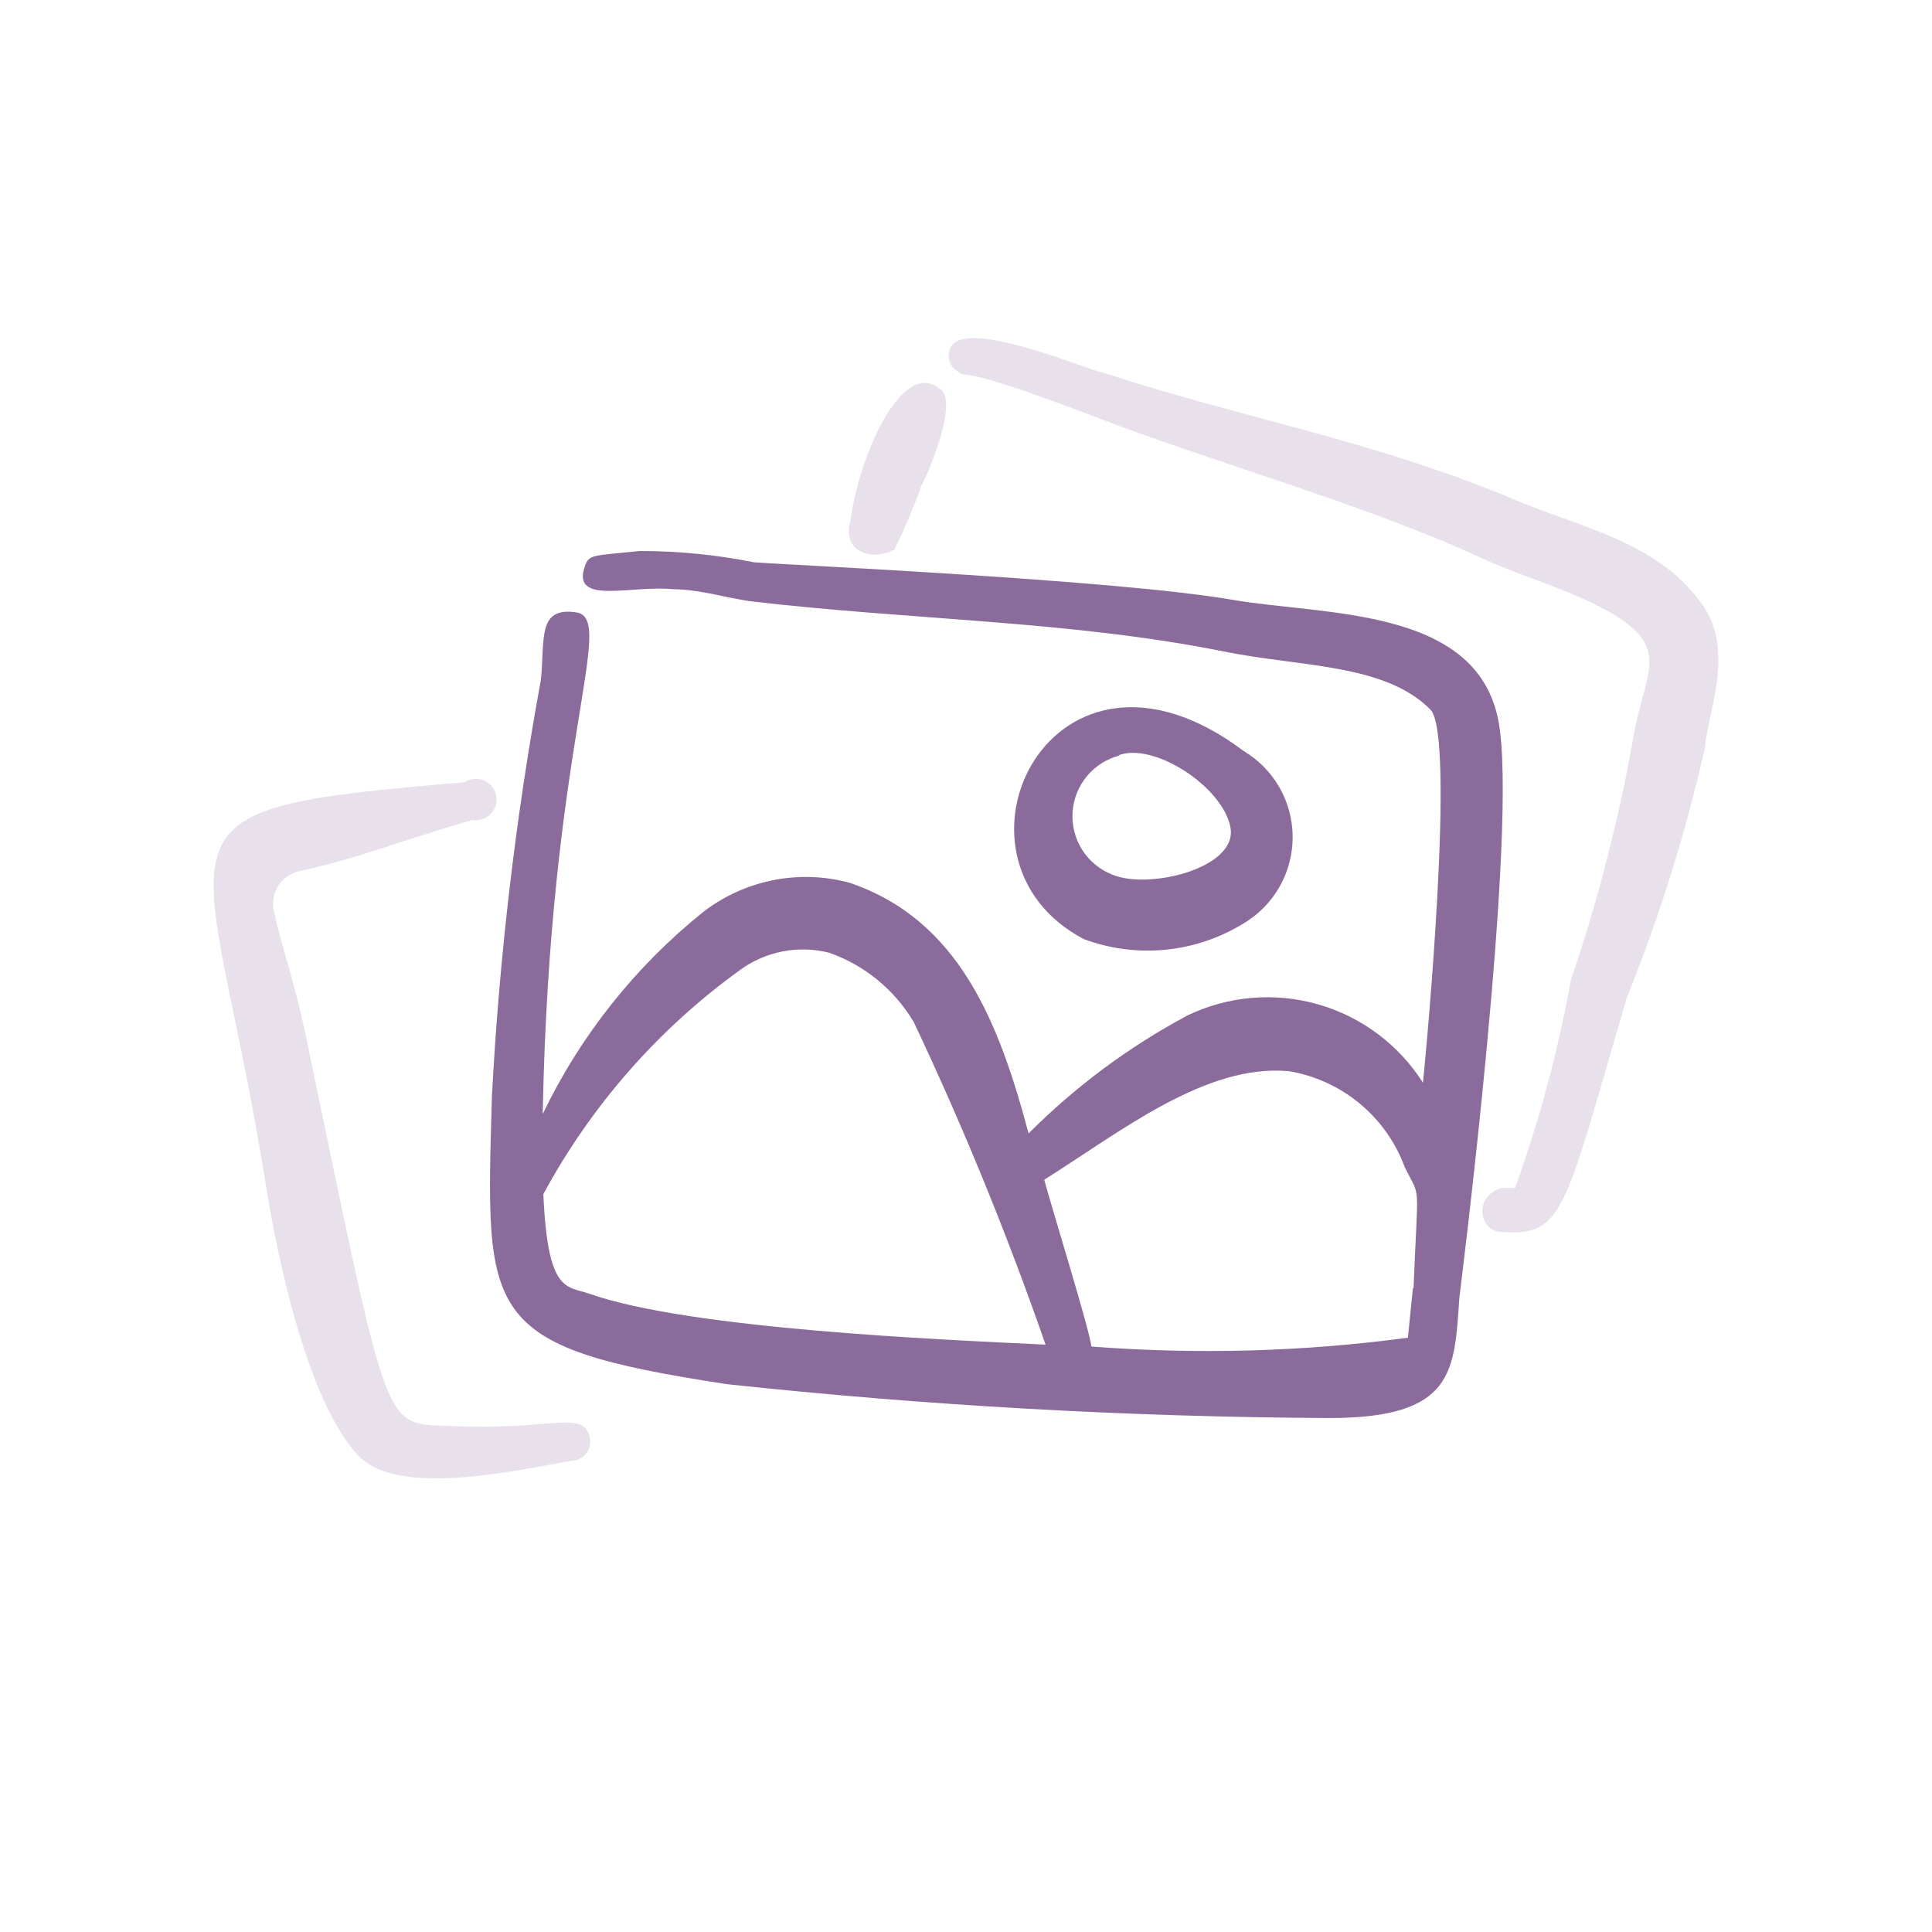
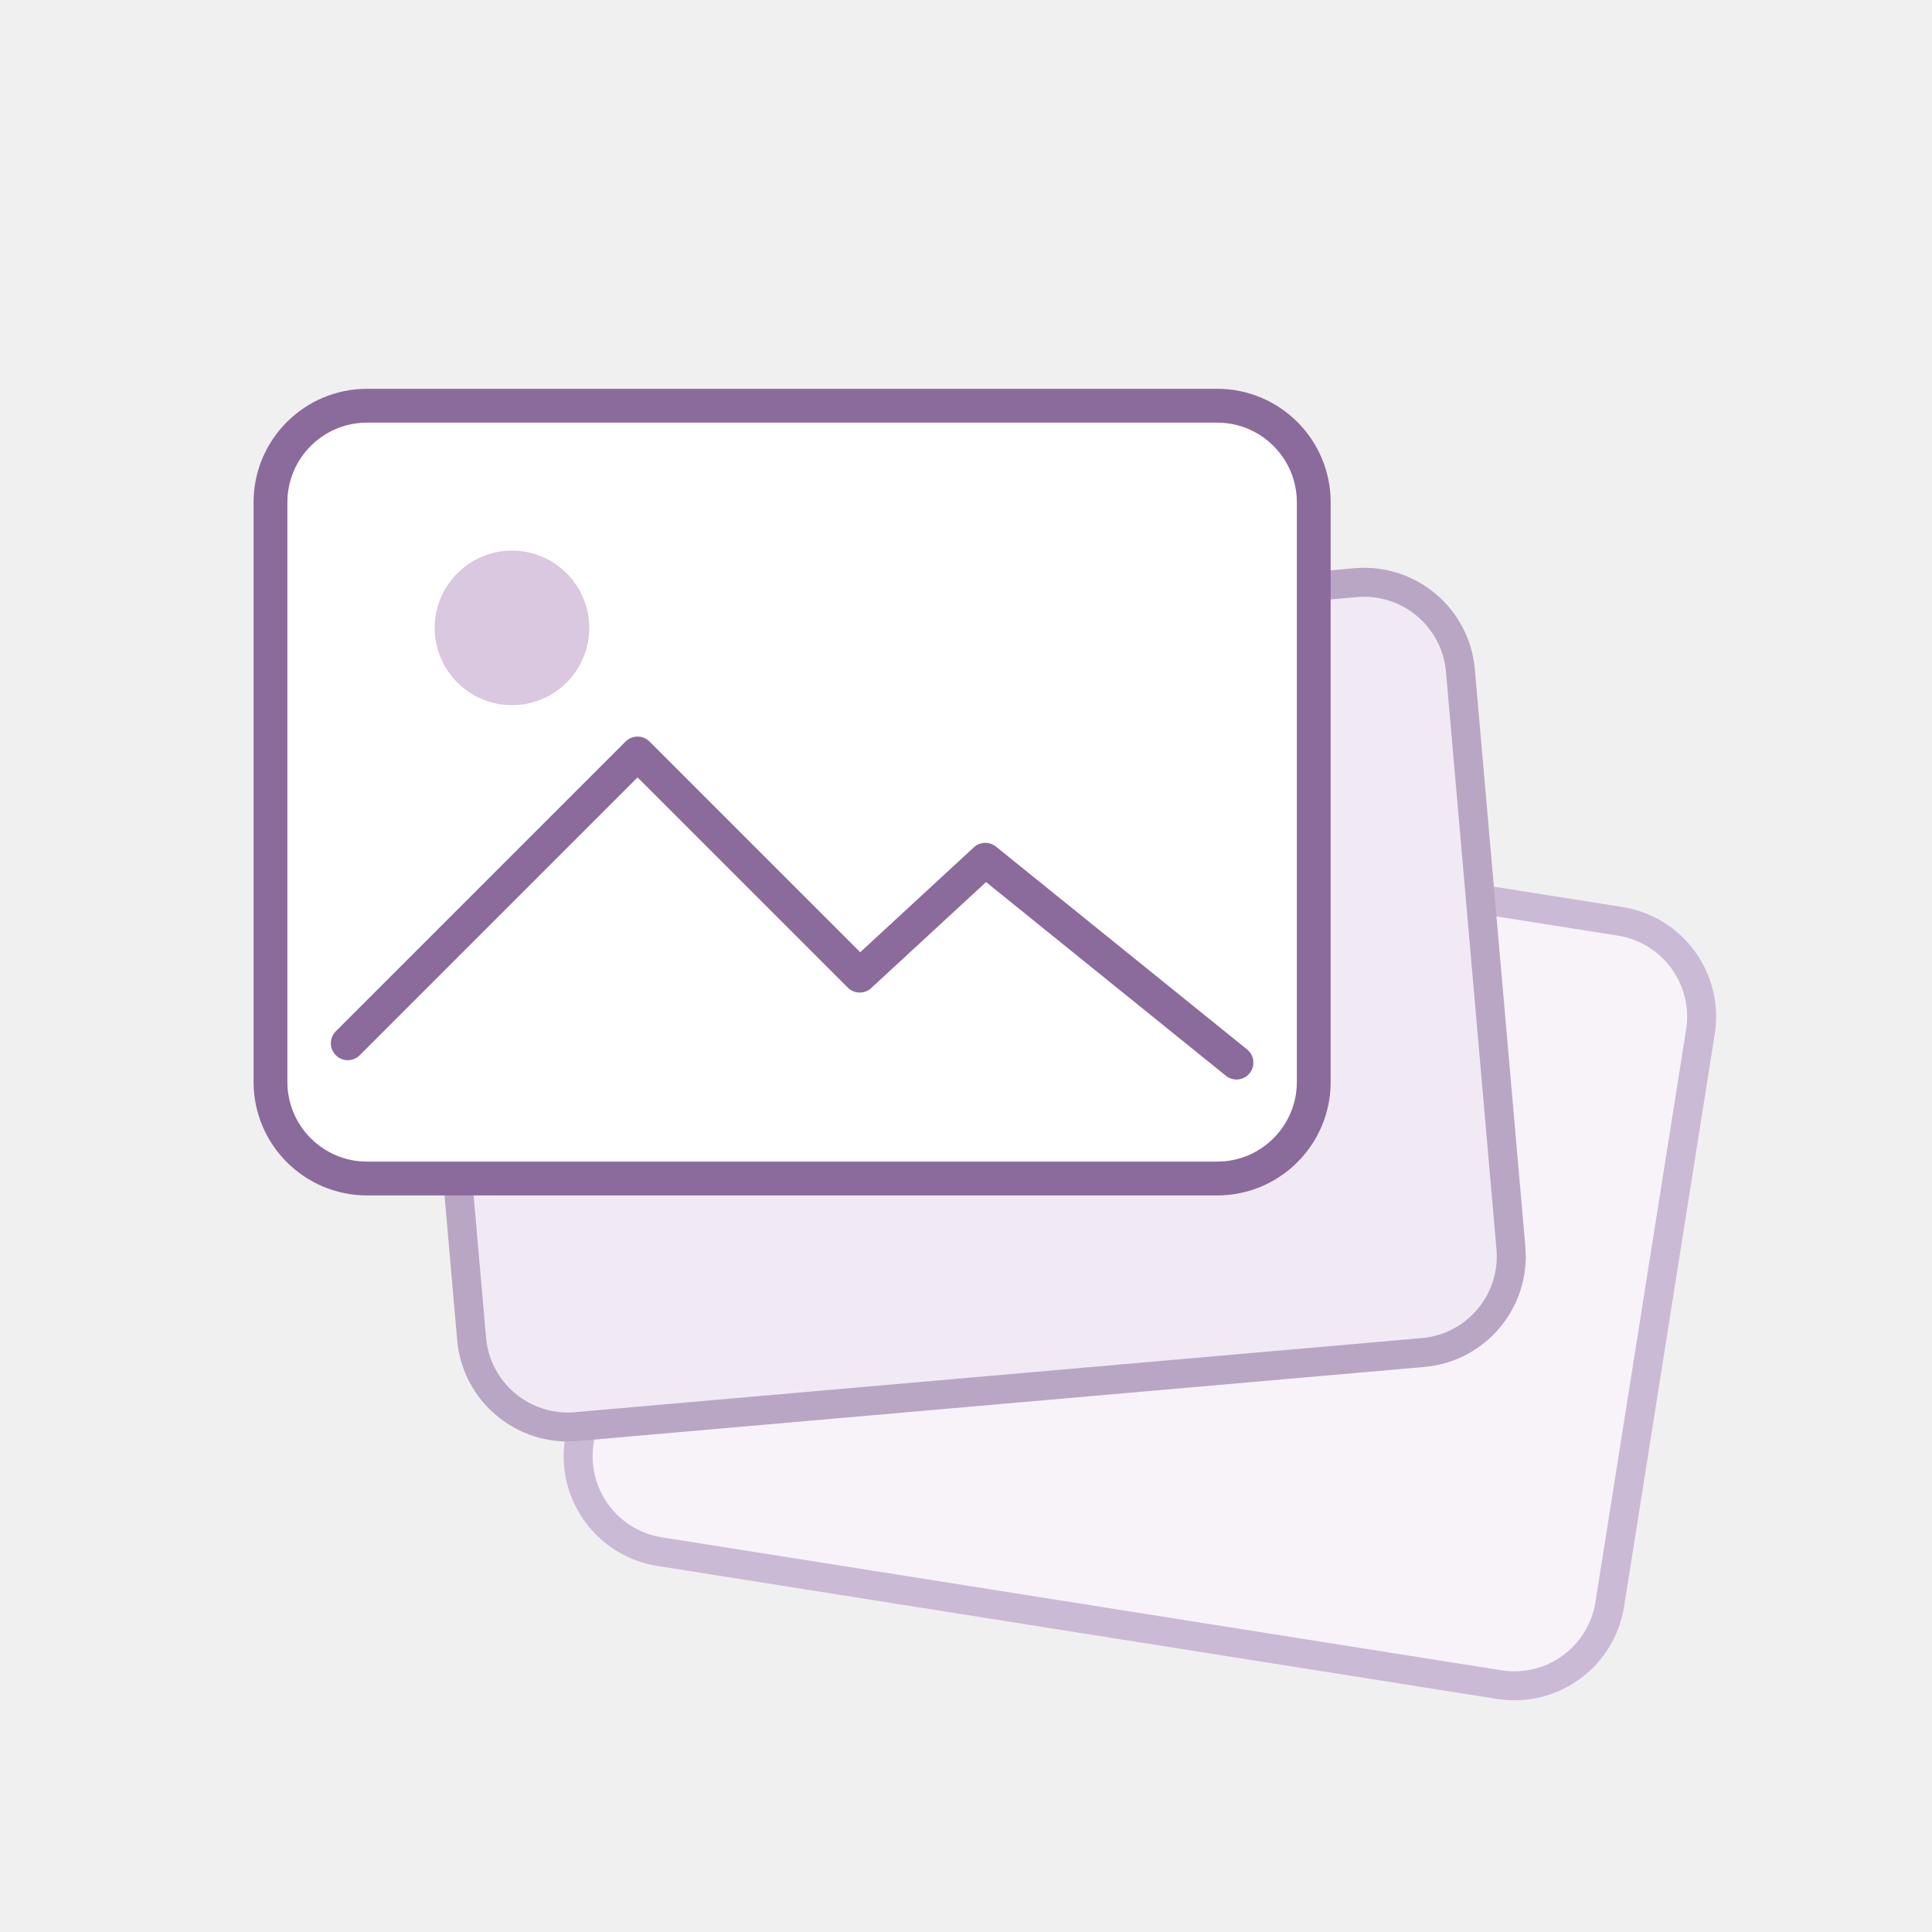
<svg xmlns="http://www.w3.org/2000/svg" width="200" height="200" viewBox="0 0 200 200" fill="none">
-   <rect width="200" height="200" fill="white" />
-   <path fill-rule="evenodd" clip-rule="evenodd" d="M47.035 147.633C39.506 147.244 40.544 149.84 31.587 106.879C30.419 101.427 29.251 98.376 28.342 94.287C28.148 93.401 28.312 92.474 28.798 91.708C29.285 90.942 30.054 90.4 30.938 90.198C37.429 88.77 40.025 87.472 48.917 84.876C49.262 84.932 49.615 84.904 49.946 84.792C50.277 84.681 50.576 84.491 50.816 84.238C51.057 83.984 51.232 83.676 51.326 83.34C51.42 83.004 51.431 82.65 51.357 82.308C51.283 81.967 51.127 81.649 50.902 81.382C50.677 81.115 50.39 80.907 50.066 80.776C49.742 80.645 49.392 80.596 49.044 80.631C48.697 80.667 48.364 80.787 48.073 80.981C13.284 83.902 21.462 84.551 27.563 122.91C28.472 128.752 31.652 145.173 37.234 150.82C41.388 154.909 52.941 152.313 59.237 151.209C59.669 151.19 60.083 151.026 60.412 150.745C60.741 150.464 60.967 150.082 61.054 149.658C61.117 149.378 61.117 149.088 61.054 148.808C60.405 145.887 56.965 148.087 47.035 147.633ZM95.383 50.287C96.422 48.34 99.213 41.33 97.265 40.227C93.241 37.047 88.828 47.626 88.049 53.857C87.14 56.908 89.866 58.206 92.592 56.908C93.639 54.753 94.57 52.546 95.383 50.287ZM176.632 63.204C172.089 56.064 163.651 54.701 156.317 51.521C141.713 45.484 128.544 43.278 114.07 38.539C113.226 38.539 100.309 32.958 98.492 35.813C98.225 36.235 98.137 36.746 98.247 37.232C98.356 37.719 98.655 38.143 99.076 38.41C100.764 39.513 97.778 37.241 112.512 42.823C125.493 47.886 141.135 52.105 153.467 57.816C157.297 59.569 161.645 60.802 165.345 62.684C173.458 66.773 170.343 69.175 169.11 76.185C167.6 84.756 165.43 93.197 162.619 101.433C161.297 108.764 159.365 115.972 156.842 122.982H155.415C152.364 123.955 153.273 127.584 155.415 127.519C161.905 128.038 161.905 125.442 168.396 103.309C171.794 94.887 174.507 86.205 176.509 77.347C176.704 74.101 179.43 68 176.639 63.204" fill="#E8E1EB" />
-   <path fill-rule="evenodd" clip-rule="evenodd" d="M155.092 74.498C152.755 62.815 137.113 63.723 127.637 62.101C115.759 60.024 81.164 58.466 78.049 58.206C74.161 57.43 70.207 57.039 66.242 57.038C61.245 57.557 60.985 57.363 60.531 58.661C59.168 62.685 65.334 60.543 69.682 60.997C72.344 60.997 75.264 61.906 77.601 62.231C94.022 64.178 110.703 64.243 126.605 67.423C134.452 69.046 143.344 68.656 148.082 73.459C150.678 76.12 147.693 108.379 147.303 112.078C144.794 108.131 140.922 105.242 136.422 103.962C131.923 102.682 127.111 103.098 122.899 105.133C116.853 108.368 111.319 112.48 106.477 117.336C103.427 105.847 99.273 95.203 87.914 91.373C85.343 90.686 82.649 90.597 80.038 91.115C77.427 91.633 74.971 92.743 72.856 94.359C65.798 100.01 60.1 107.175 56.182 115.324C56.896 77.094 63.841 64.048 59.687 63.399C55.533 62.75 56.442 66.32 55.987 70.409C53.38 84.63 51.689 99.003 50.925 113.441C50.276 136.411 49.691 139.397 75.264 143.291C95.956 145.511 116.752 146.68 137.567 146.796C150.549 146.796 150.549 141.993 151.068 134.399C151.068 134.27 157.299 85.337 155.092 74.498ZM61.05 133.938C58.648 133.095 56.701 133.938 56.247 123.618C61.189 114.464 68.133 106.544 76.562 100.447C77.878 99.475 79.393 98.808 80.999 98.493C82.604 98.179 84.259 98.226 85.844 98.63C89.522 99.924 92.625 102.476 94.606 105.834C99.74 116.704 104.29 127.841 108.236 139.196C97.332 138.677 71.37 137.573 61.05 133.938ZM146.265 133.354L145.745 138.482C134.88 139.936 123.898 140.234 112.968 139.391C112.968 138.222 108.684 124.397 108.1 122.126C115.954 117.193 124.846 110.053 133.478 110.897C136.166 111.356 138.685 112.516 140.782 114.26C142.879 116.003 144.479 118.269 145.421 120.828C147.108 124.268 146.784 121.801 146.33 133.354H146.265Z" fill="#8B6B9C" />
-   <path fill-rule="evenodd" clip-rule="evenodd" d="M128.74 95.59C130.287 94.669 131.568 93.363 132.458 91.799C133.347 90.234 133.815 88.465 133.815 86.665C133.815 84.865 133.347 83.097 132.458 81.532C131.568 79.968 130.287 78.661 128.74 77.741C108.879 62.812 96.287 88.84 112.189 97.213C114.89 98.218 117.784 98.595 120.652 98.314C123.52 98.032 126.287 97.101 128.74 95.59ZM115.759 78.195C119.394 76.767 126.599 81.44 127.377 85.659C128.156 89.878 118.875 92.15 115.11 90.527C113.833 90.019 112.75 89.118 112.017 87.955C111.285 86.791 110.94 85.425 111.034 84.053C111.128 82.682 111.655 81.375 112.539 80.322C113.423 79.27 114.619 78.525 115.954 78.195H115.759Z" fill="#8B6B9C" />
+   <g transform="rotate(9 118 128)">
+     <rect x="64" y="88" width="108" height="80" rx="10" fill="#F7F3F9" stroke="#CBBAD5" stroke-width="3" />
+   </g>
+   <g transform="rotate(-5 100 104)">
+     <rect x="46" y="64" width="108" height="80" rx="10" fill="#F1EAF4" stroke="#B9A6C4" stroke-width="3" />
+   </g>
+   <rect x="28" y="42" width="108" height="80" rx="10" fill="#FFFFFF" stroke="#8B6A9C" stroke-width="3.5" />
+   <circle cx="53" cy="65" r="8" fill="#D9C8E0" />
+   <path d="M36 108 L66 78 L89 101 L102 89 L128 110" stroke="#8B6A9C" stroke-width="3.5" stroke-linecap="round" stroke-linejoin="round" />
</svg>
